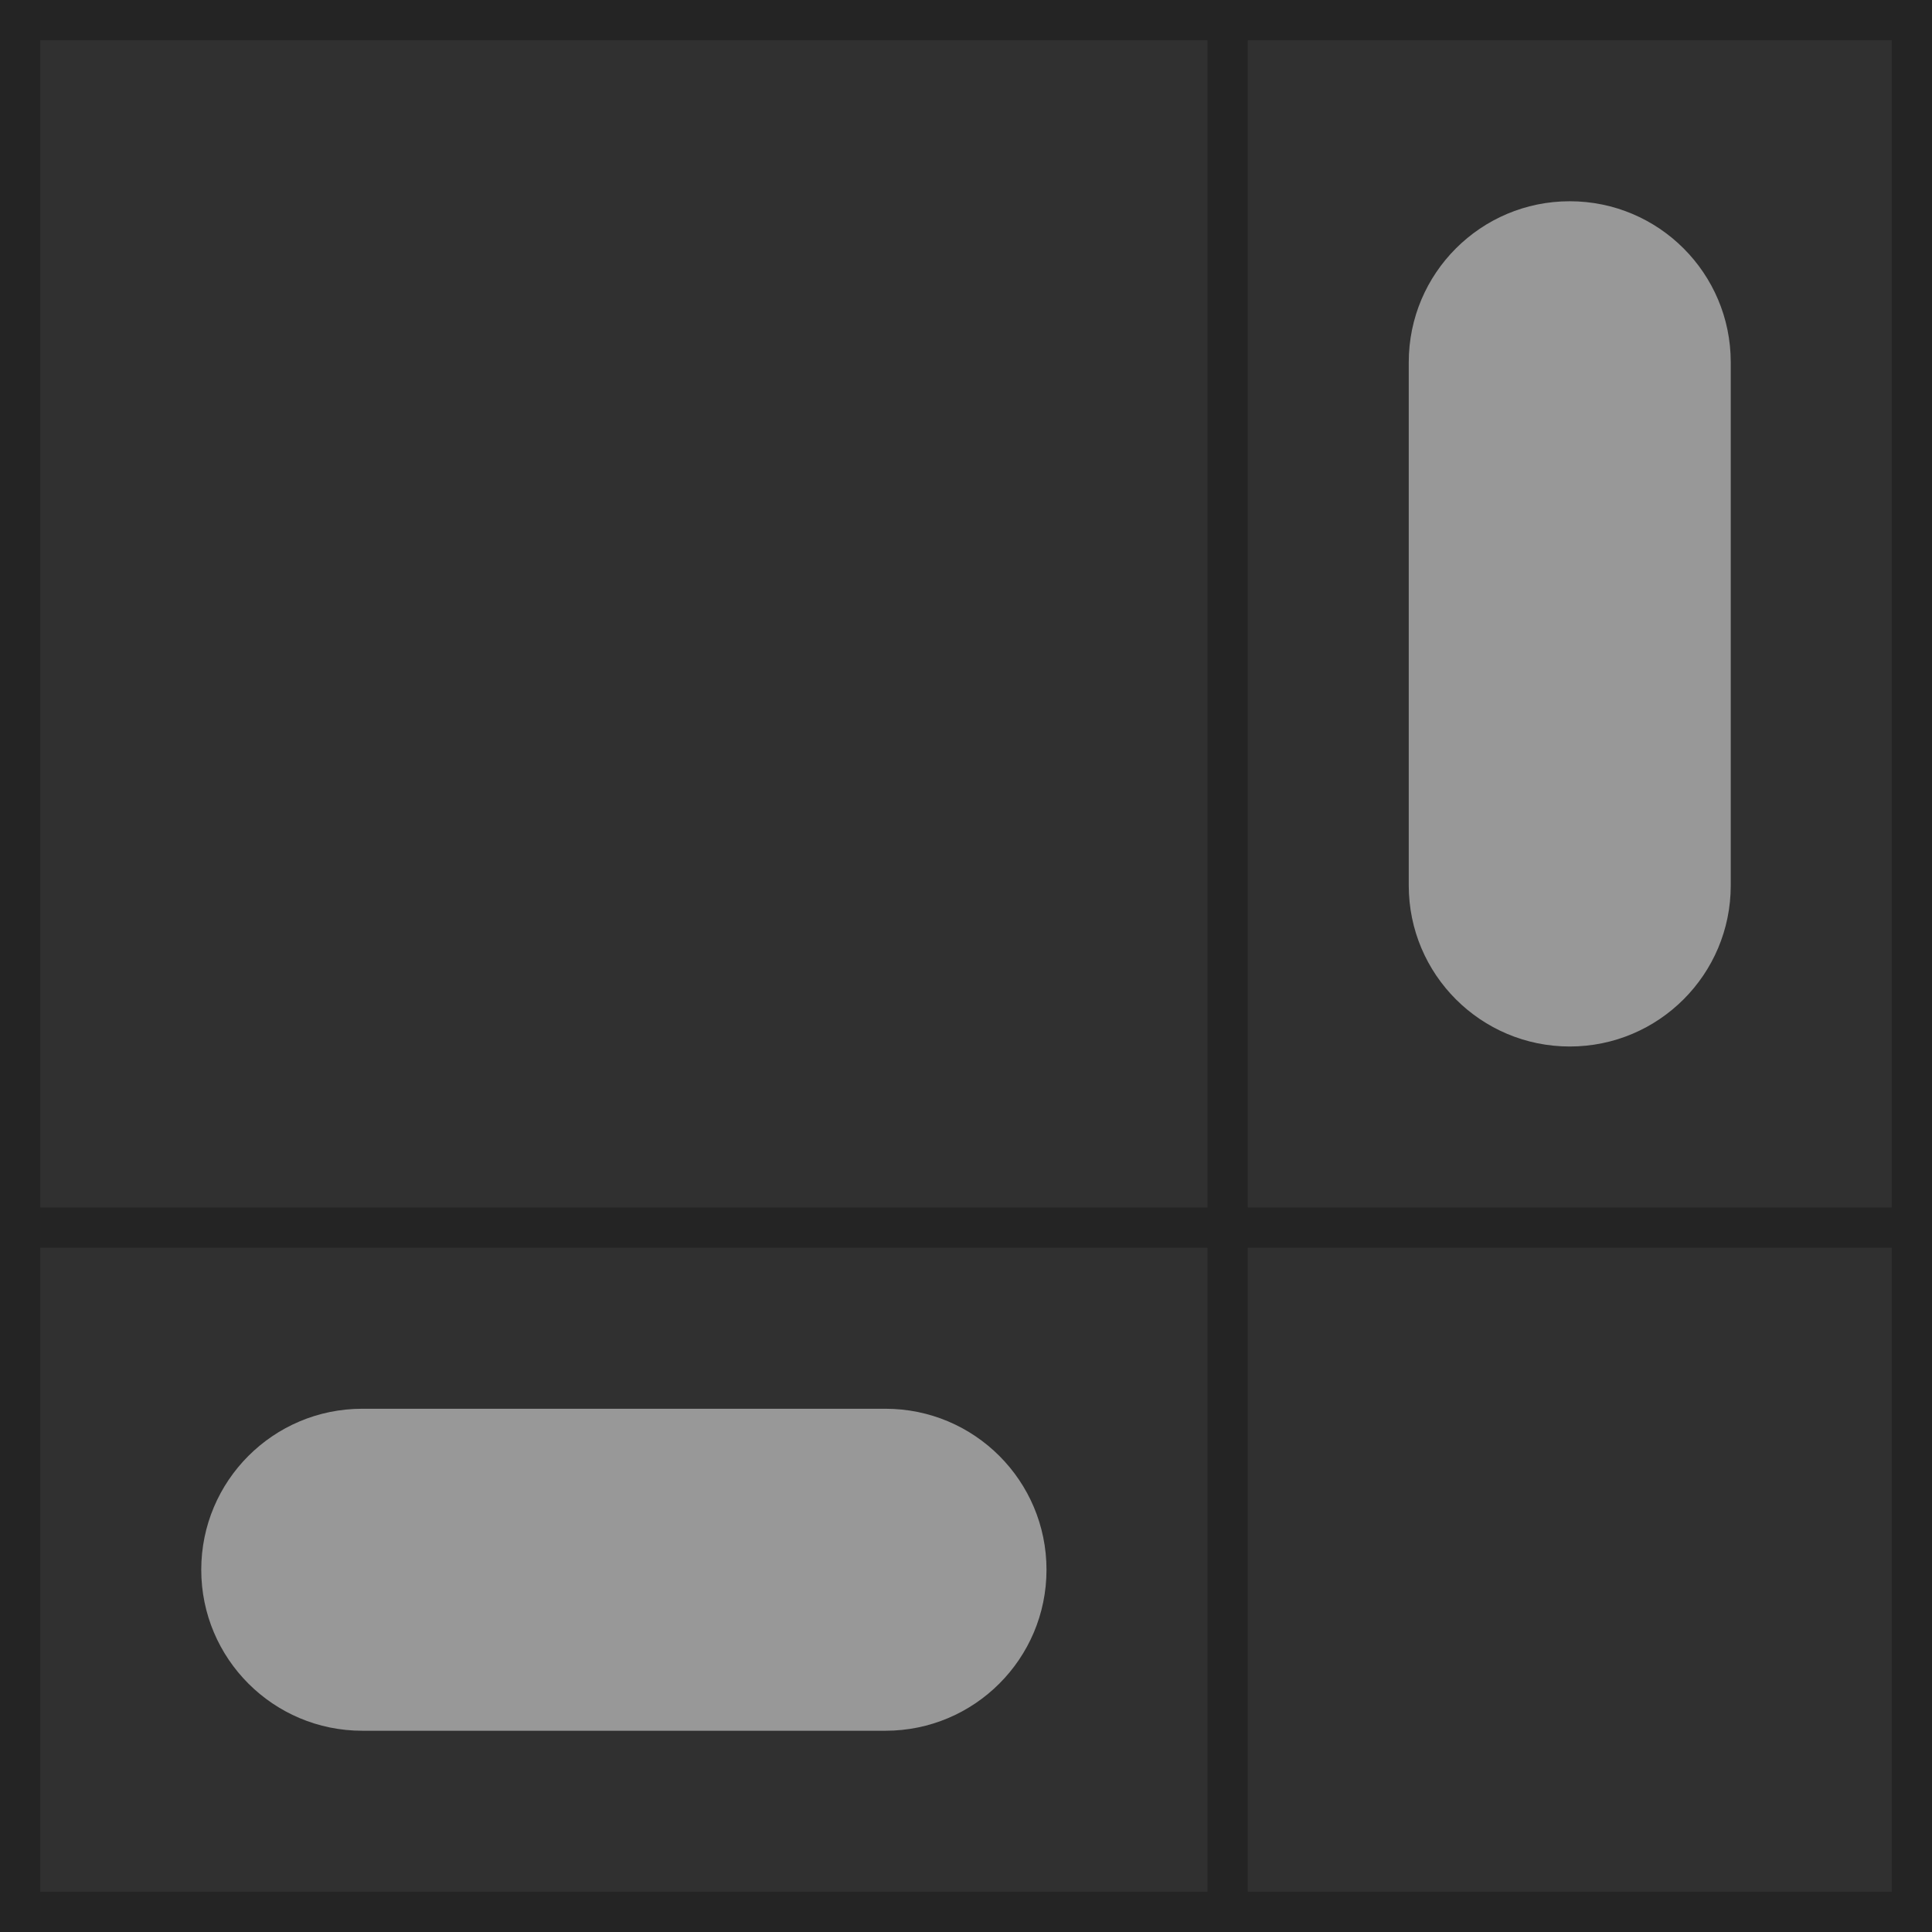
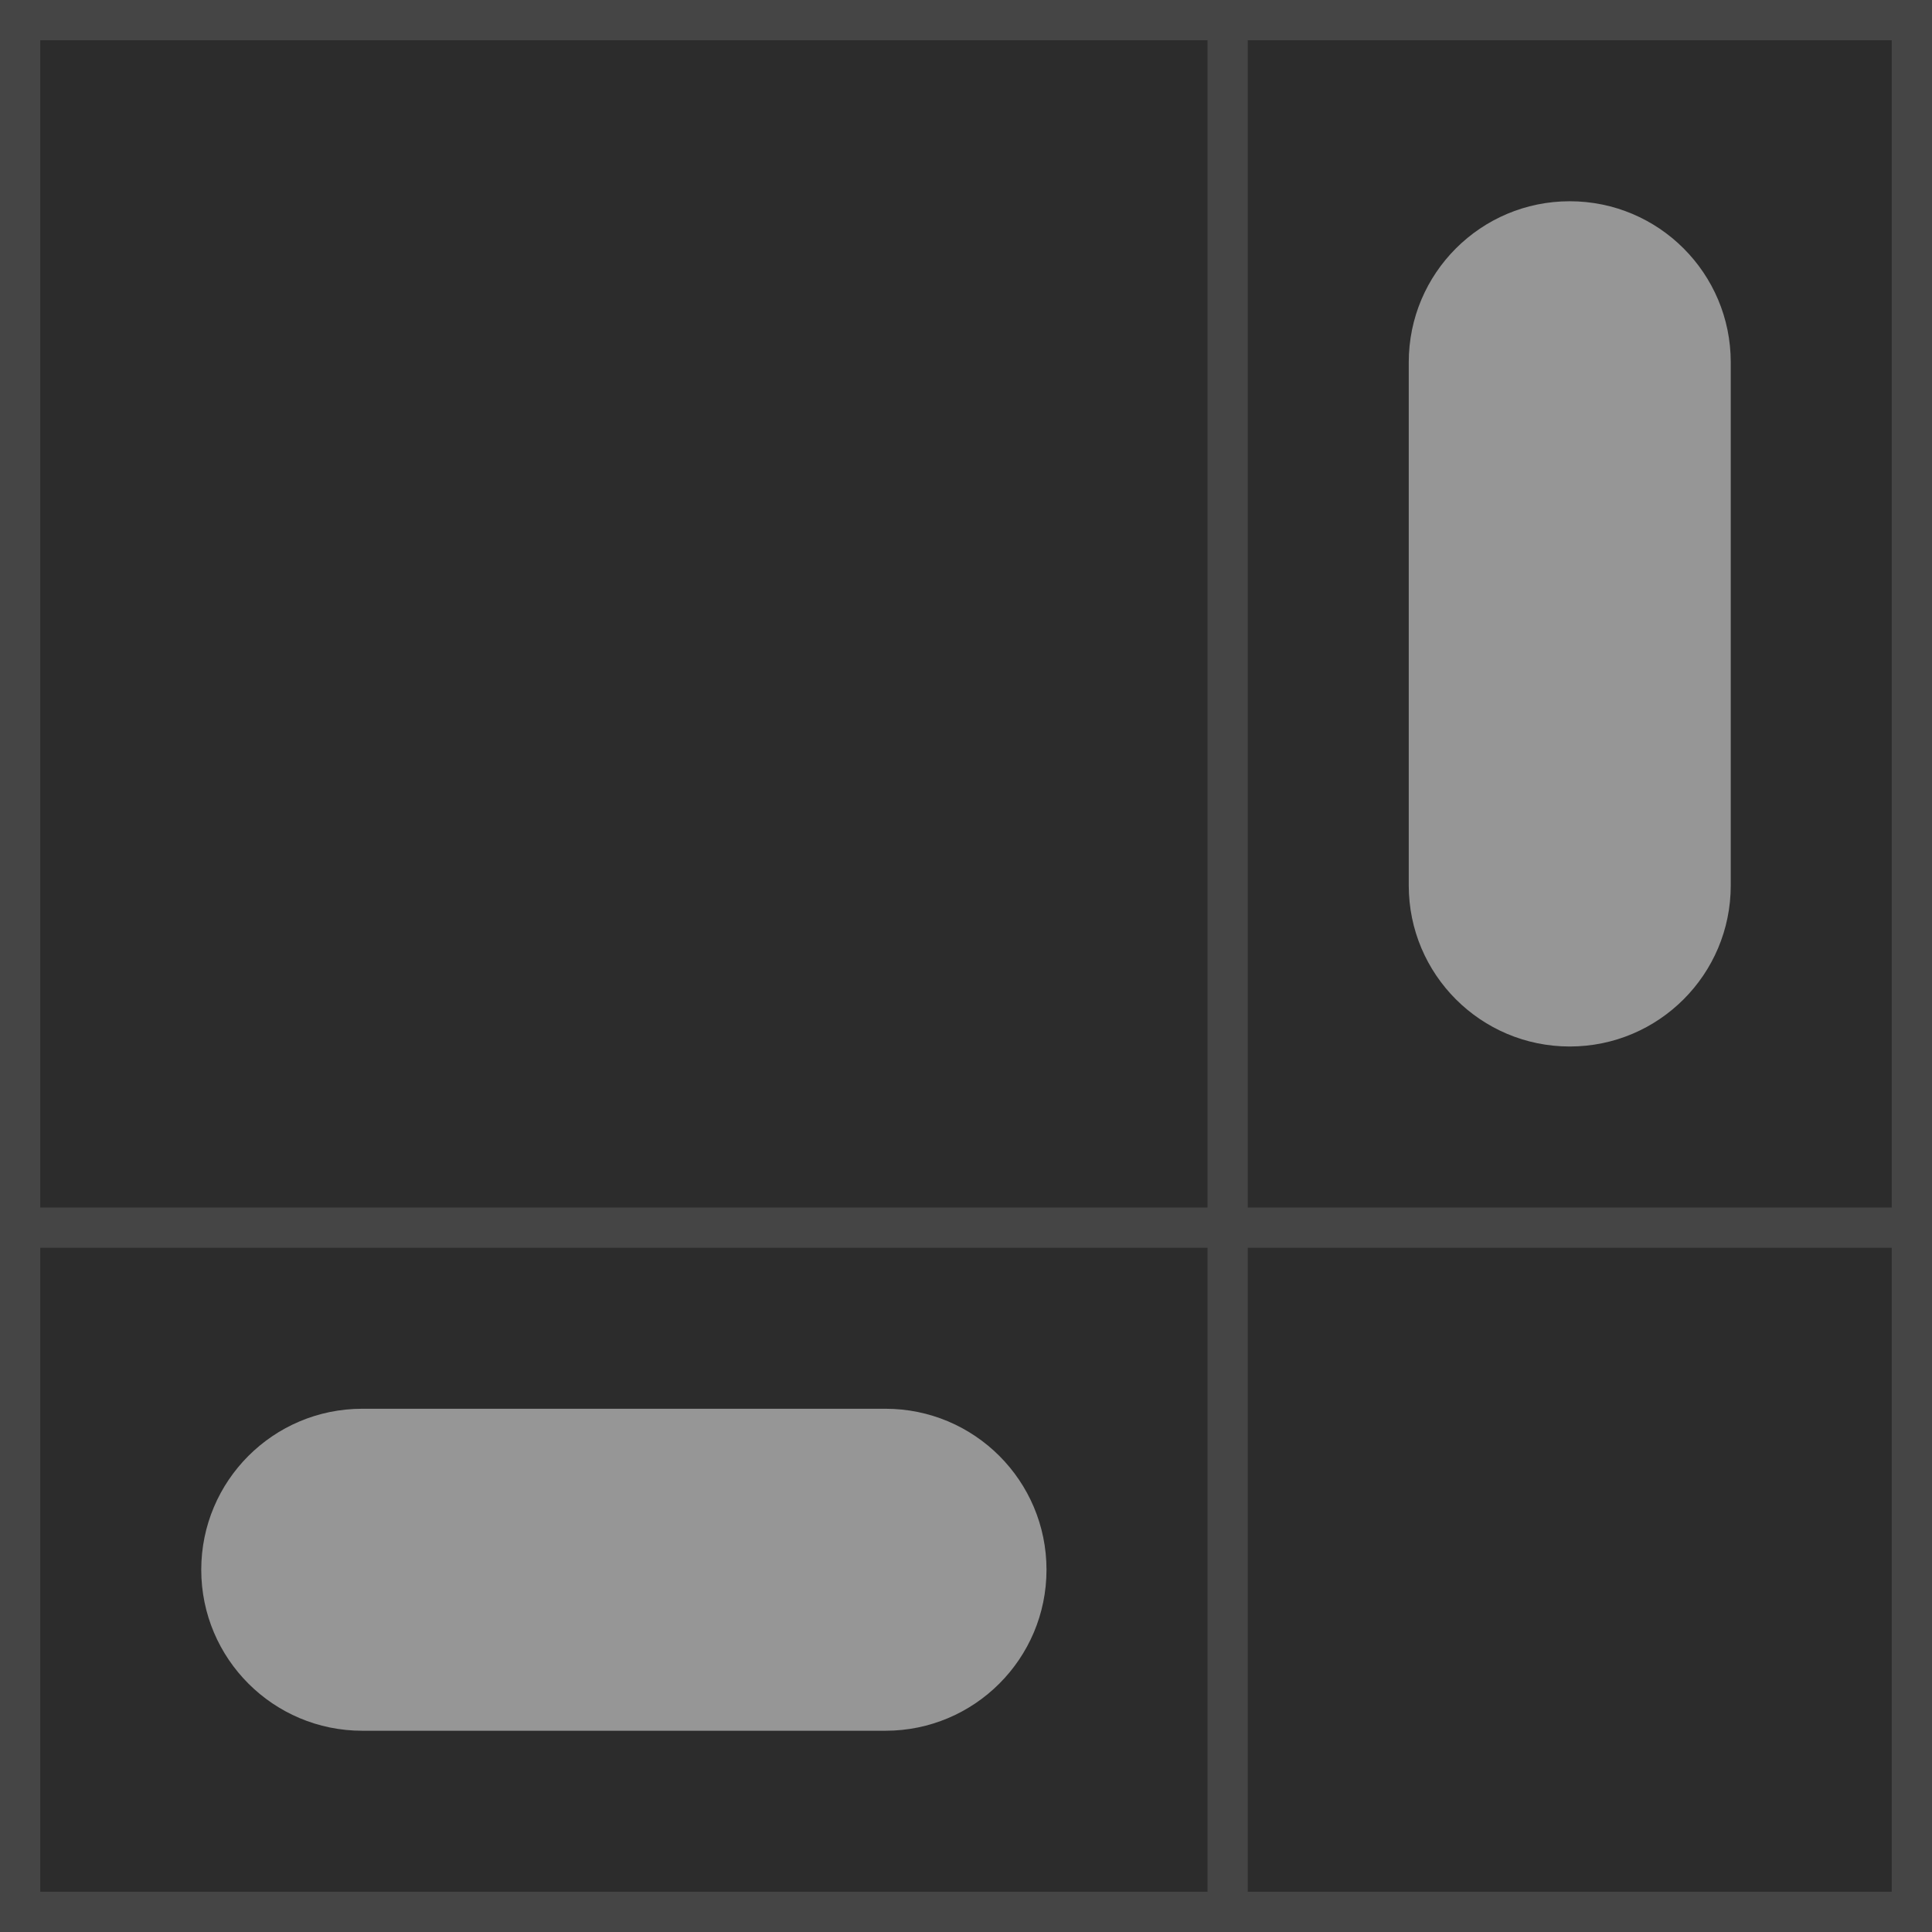
<svg xmlns="http://www.w3.org/2000/svg" viewBox="0 0 48 48" width="48" height="48">
-   <rect width="48" height="48" fill="#303030" />
-   <path d="m30.5 0.5v47m-30-17h47m-47-30h47v47h-47z" fill="none" stroke="#000000" opacity="0.26" />
+   <rect width="48" height="48" fill="#2C2C2C" />
+   <path d="m30.5 0.5v47m-30-17h47m-47-30h47v47h-47z" fill="none" stroke="#FFFFFF" opacity="0.12" />
  <g fill="#FFFFFF" opacity="0.5">
    <rect x="35" y="5" width="8" height="21" rx="4" />
    <rect x="5" y="35" width="21" height="8" ry="4" />
  </g>
</svg>
